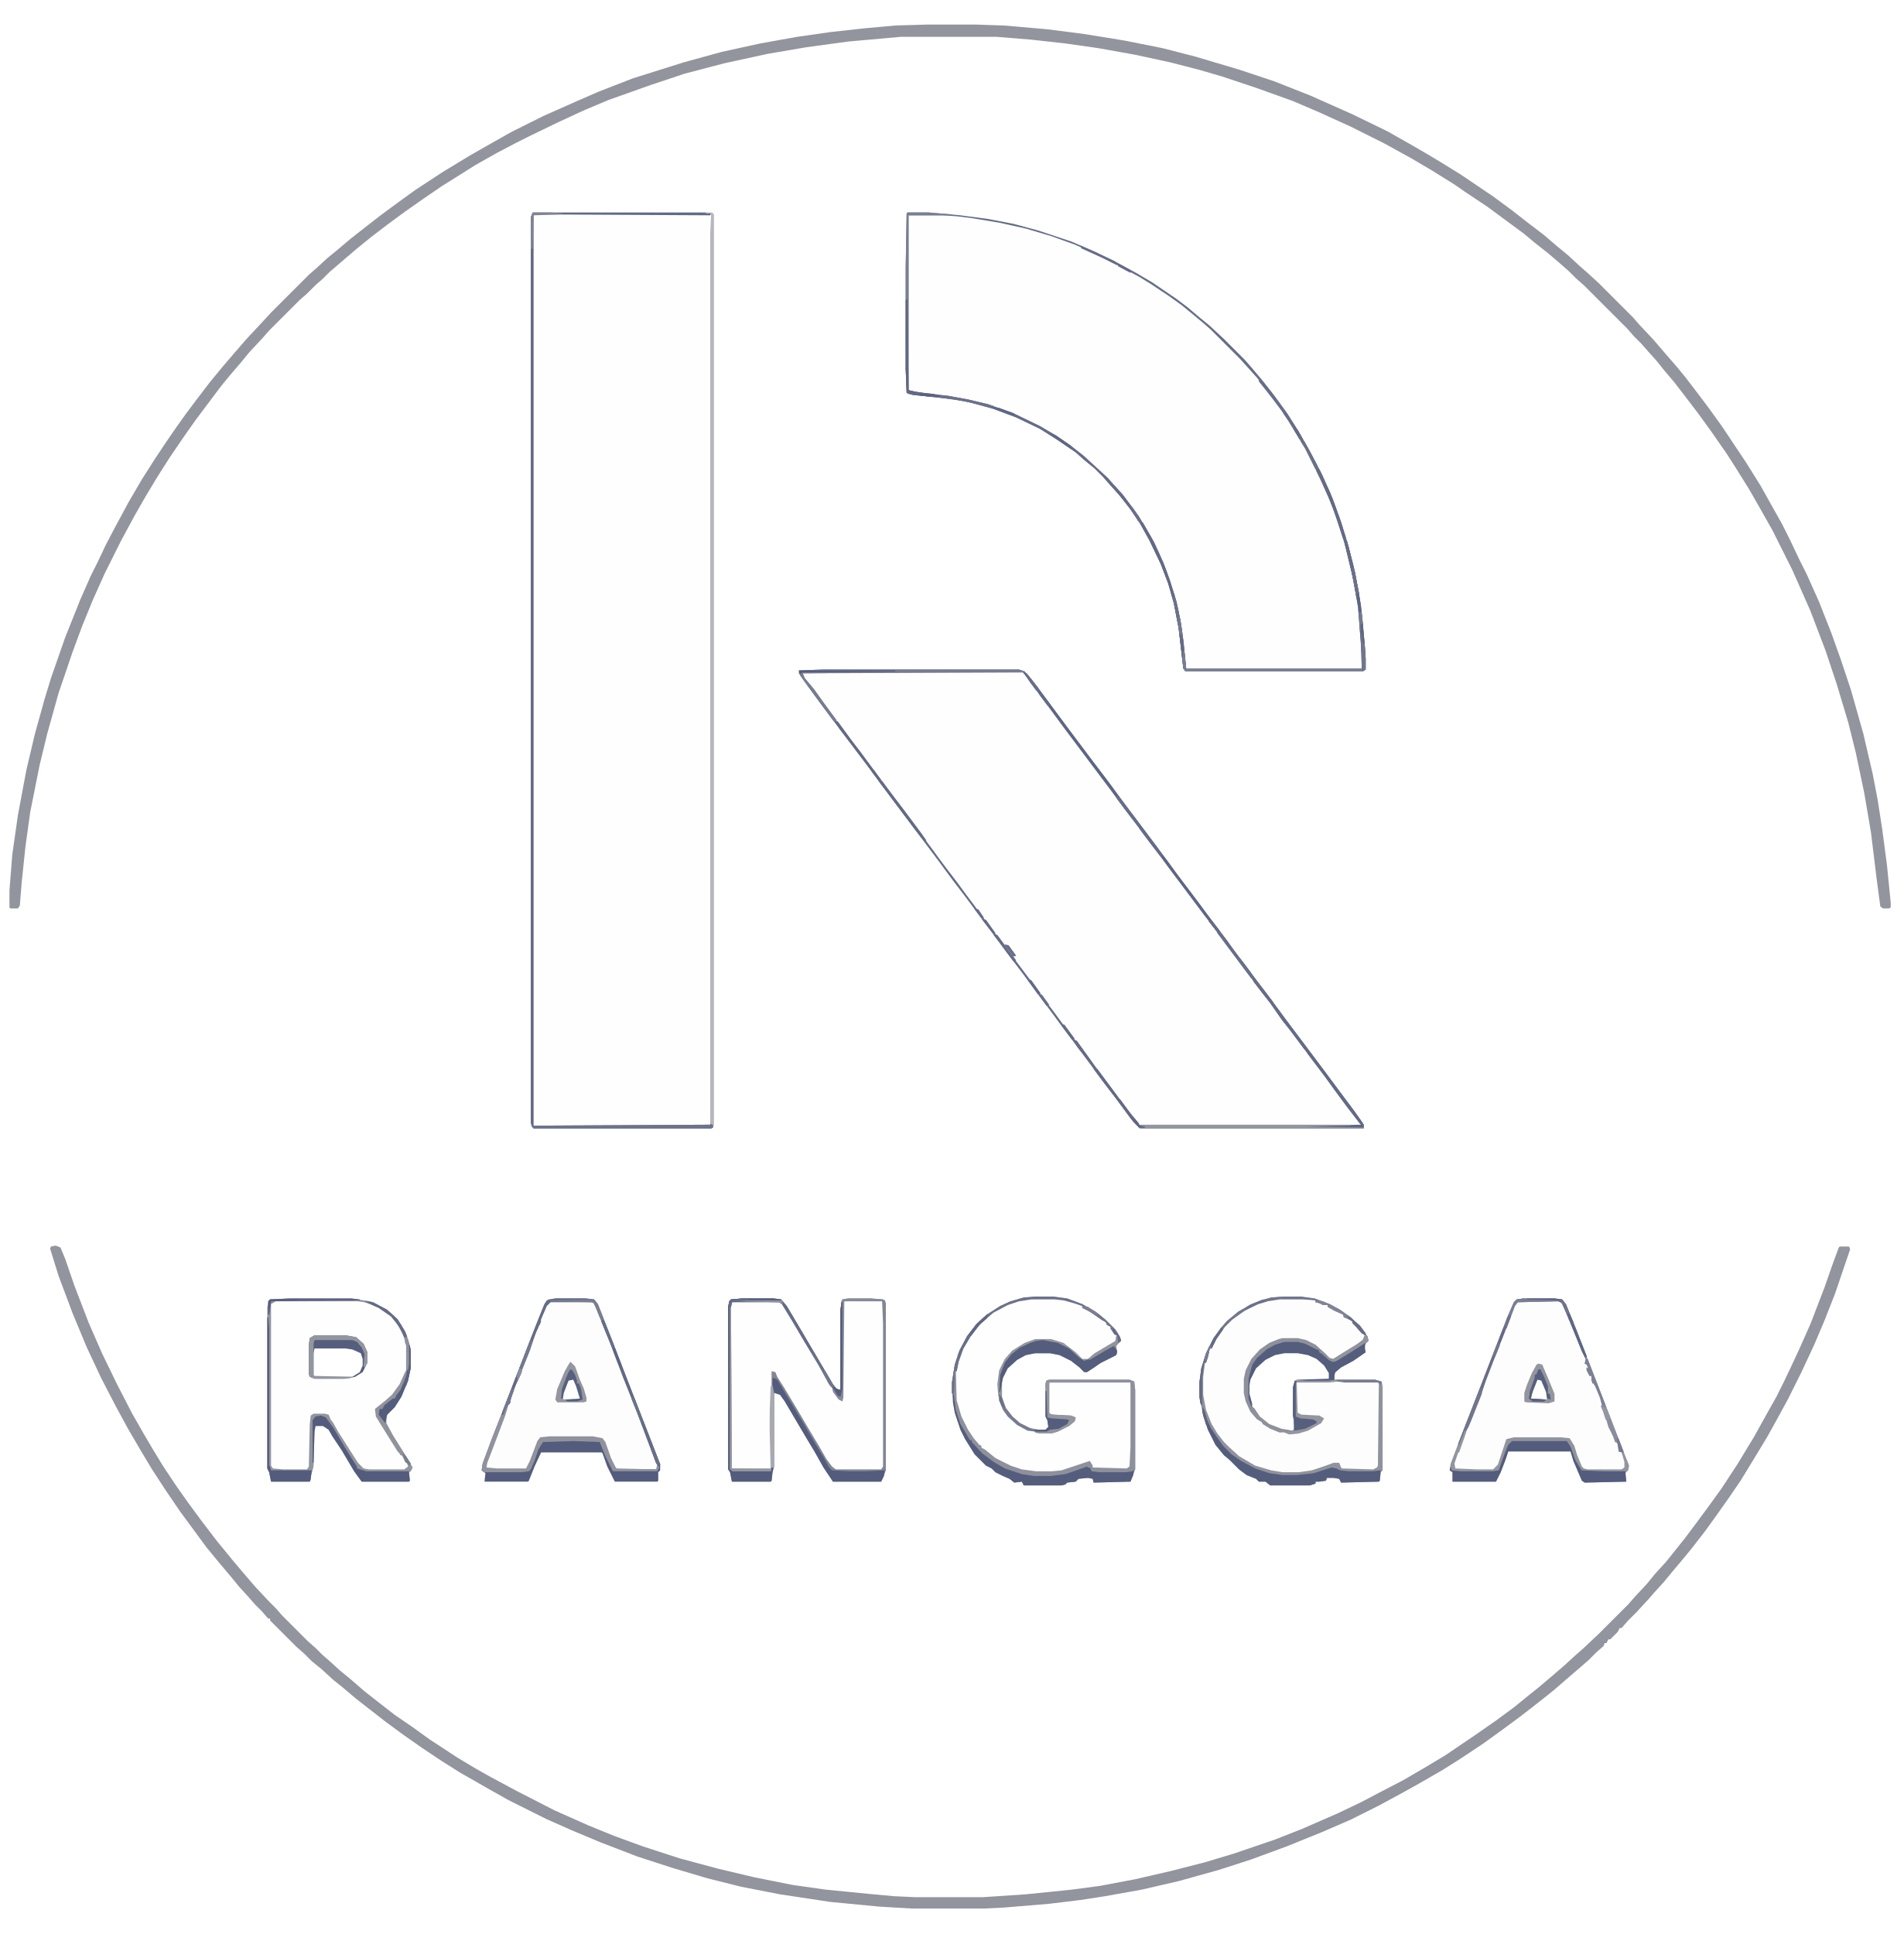
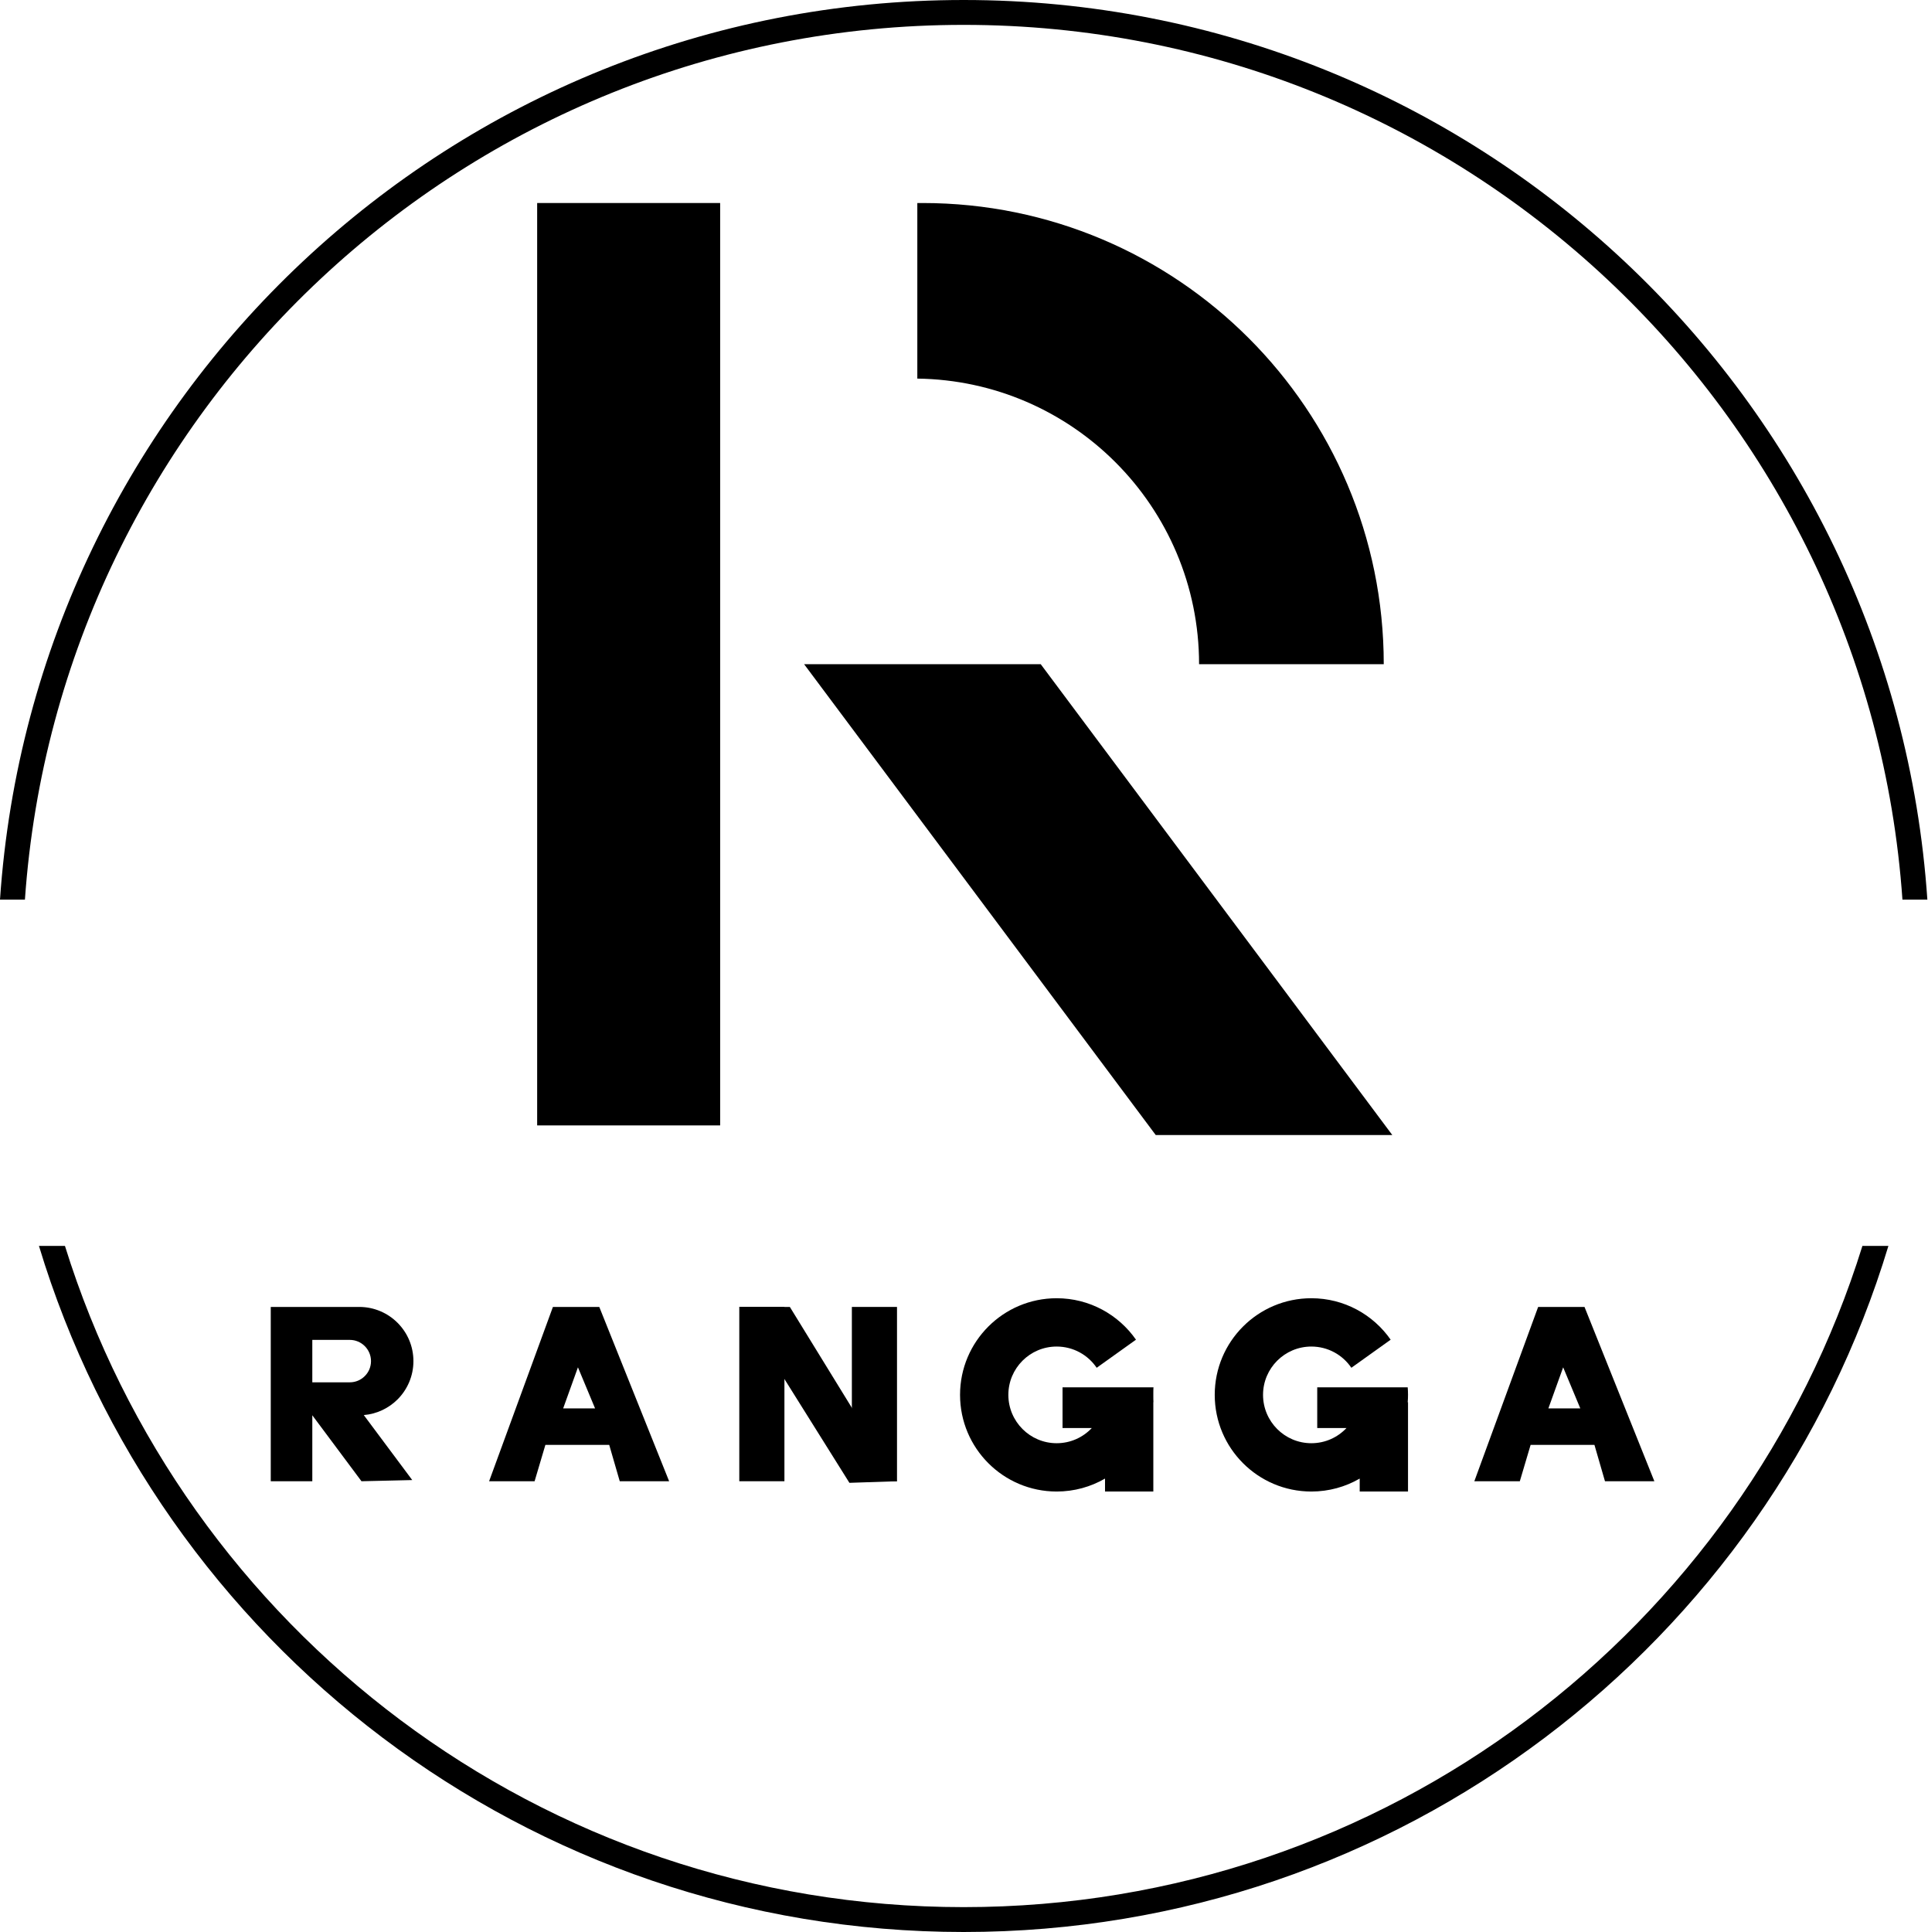
- <svg xmlns="http://www.w3.org/2000/svg" version="1.1" viewBox="0 0 2016 2048" width="504" height="512">
-   <path transform="translate(564,225)" d="m0 0h190l2 2v965l-3 3h-188l-2-2-1-4v-959z" fill="#FEFEFE" />
-   <path transform="translate(961,225)" d="m0 0h22l34 3 30 4 26 5 26 7 36 12 23 10 23 11 22 12 17 10 25 17 12 9 13 11 11 9 15 14 22 22 7 8 11 13 11 14 14 19 14 22 12 21 13 25 11 25 9 25 8 26 7 28 6 34 4 41 1 15v12l-3 2h-188l-2-3-5-43-5-26-6-21-8-21-12-25-10-18-11-16-11-14-10-11-7-8-9-9-11-9-9-8-19-13-19-12-25-12-24-9-21-6-20-4-45-5-6-2-1-25v-108l1-57z" fill="#FEFEFE" />
-   <path transform="translate(871,709)" d="m0 0h208l6 2 7 8 14 19 10 13 14 19 24 32 16 21 28 38 16 21 14 19 12 16 14 19 16 21 14 19 16 21 10 14 13 17 24 32 14 19 42 56 14 19 15 20 10 14 2 3v4h-237l-7-7-14-19-16-21-28-38-16-21-14-19-15-20-14-19-16-21-14-19-15-20-14-19-16-21-14-19-15-20-14-19-10-13-14-19-10-13-13-18-10-13-15-20-16-21-14-19-13-18-4-6v-3z" fill="#FEFEFE" />
-   <path transform="translate(982,26)" d="m0 0h51l30 1 46 4 39 5 43 7 40 8 35 9 47 14 36 12 38 15 45 20 37 18 23 13 19 11 15 9 21 13 34 23 19 14 18 14 17 13 14 12 11 9 13 12 8 7 12 11 36 36 7 8 15 16 12 14 13 15 9 11 13 17 12 16 13 18 26 39 15 24 14 25 9 16 8 16 10 21 8 16 13 29 13 33 10 28 11 33 13 46 10 43 5 26 5 32 5 38 4 40v5l-2 1h-6l-3-2-4-30-6-49-7-41-9-43-8-32-12-40-12-36-16-42-19-43-21-42-13-23-12-21-15-24-9-14-16-23-13-18-16-21-10-13-11-13-8-10-9-10-7-8-8-8-7-8-46-46-8-7-8-8-8-7-14-12-14-11-12-10-38-28-24-16-10-7-24-15-22-13-29-16-36-18-33-15-28-12-39-14-36-12-24-7-31-8-37-8-39-7-35-5-36-4-37-3h-101l-56 5-44 6-41 7-46 10-42 11-36 12-45 16-26 11-26 12-29 14-16 8-21 11-23 13-19 12-16 10-19 13-20 14-19 14-17 13-16 13-28 24-7 7-8 7-9 9-8 7-32 32-7 8-14 15-9 11-12 14-9 11-27 36-12 17-15 22-14 22-12 20-12 21-14 26-17 34-13 29-11 27-10 27-15 44-12 43-8 33-10 50-5 36-4 38-2 25-2 3h-8l-1-1v-18l3-38 6-42 9-48 9-38 10-36 7-23 15-43 16-40 11-25 8-16 8-17 10-19 14-26 14-24 14-22 12-18 11-16 10-14 12-16 13-17 14-17 12-14 13-15 14-15 12-13 40-40 8-7 12-11 11-9 13-11 14-11 18-14 19-14 18-13 29-19 28-17 21-12 23-13 34-17 36-16 23-10 36-14 54-17 40-11 41-9 39-7 35-5 36-4 33-3z" fill="#93959E" />
-   <path transform="translate(59,1319)" d="m0 0 5 2 5 12 10 29 15 39 14 32 16 33 16 31 12 21 10 17 11 18 14 21 12 17 14 19 16 21 18 22 11 13 12 14 15 16 7 7 7 8 27 27 8 7 7 7 8 7 11 10 11 9 15 13 14 11 18 14 19 13 18 13 29 19 20 12 16 9 28 15 39 20 36 16 27 11 30 11 40 13 41 11 38 9 40 8 35 5 51 5 22 2 22 1h72l45-3 49-5 30-4 37-7 39-9 35-9 30-9 44-15 28-11 39-17 25-12 19-10 25-13 24-14 20-12 31-21 23-16 19-14 16-13 10-8 13-11 14-12 12-11 8-7 17-16 31-31 7-8 13-14 9-11 11-12 20-25 12-16 14-19 13-18 17-26 17-28 15-27 9-16 8-16 9-19 7-15 12-27 15-39 8-23 7-19 1-1h10l1 3-16 47-11 28-11 26-14 30-14 28-12 22-10 18-17 28-11 18-13 19-12 17-13 18-14 18-9 11-11 13-9 11-10 11-7 8-12 13-9 9-7 8h-2l-2 4-8 8h-2l-2 4h-2l-1 3-8 7-8 8-8 7-14 12-15 13-10 8-14 11-13 10-19 14-18 13-24 16-19 12-26 15-18 10-24 13-30 15-30 13-37 15-38 14-34 11-43 12-39 9-39 7-26 4-33 4-48 4-20 1h-78l-34-2-52-5-53-8-41-8-36-9-37-11-37-12-39-15-31-13-27-12-40-20-23-13-28-16-19-12-21-14-20-14-19-14-18-14-14-11-13-11-10-8-12-11-11-9-8-8-8-7-28-28v-2h-2l-7-8-7-7-7-8-10-11-9-11-11-13-14-17-28-38-15-22-15-23-12-20-14-24-13-24-15-29-15-32-15-36-15-40-9-29 1-2z" fill="#92949E" />
-   <path transform="translate(1358,1373)" d="m0 0h19l15 2 16 6 11 6 11 8 10 9 8 11 1 5-4 4 1 8-13 9-13 7-6 5-2 8h44l7 2 1 5v89l-2 2-1 9-1 1-40 1-2-4-6-1h-7l-1 3-7 1h-4v2l-6 2h-42l-5-4h-7l-3-3-10-4-8-6-10-10-6-5-9-11-8-16-5-15-4-20v-15l2-15 5-16 8-16 8-11 6-7 11-9 13-8 12-5 11-3zm2 59-10 2-10 5-11 10-6 12-1 6v9l3 11 5 9 7 8 11 7 9 3 12 1 2-1v-11l-1-4v-30l1-6 2-1 34-1 1-1v-6l-5-8-9-8-9-4-11-2z" fill="#FDFDFD" />
-   <path transform="translate(1096,1373)" d="m0 0h19l15 2 16 6 14 8 10 8 11 11 5 8 1 4-5 5 1 8-3 3-16 8-5 4-8 5h-3l-5-5-9-7-12-6-10-2h-16l-10 2-9 5-10 9-5 10-1 4v17l4 11 7 9 8 7 10 5 10 2h7l3-3-1-7-2-4v-35l1-3 3-1h85l5 2 1 9v84l-5 13-39 1-1-4-5-1-10 1-3 3-9 1-2 2-4 1h-40l-2-4-8 1-5-4-7-3-8-4-4-4-6-3-12-12-10-16-5-10-6-18-3-21v-11l3-19 5-15 8-15 10-13 11-10 14-9 11-5 14-4z" fill="#FEFEFE" />
-   <path transform="translate(786,1375)" d="m0 0h33l8 1 6 7 16 27 17 29 16 27 4 5 4 1v-85l1-9 1-2 6-1h24l13 1 2 1 1 3v177l-5 12h-51l-10-15-9-16-9-15-13-22-10-17-5-7-6-2v77l-2 7-1 9-1 1h-41l-2-10-2-3v-173l2-6 1-1z" fill="#FEFEFE" />
-   <path transform="translate(306,1375)" d="m0 0h66l20 3 16 8 10 8 7 9 6 12 4 16v17l-3 14-7 17-7 11-8 8-1 2v7l7 13 15 24 6 10-2 4-2 1 1 9-1 1h-50l-8-11-13-22-10-15-4-7-6-4h-8l-1 6-1 37-3 11-1 5h-41l-2-10-2-4v-171l2-7 1-1zm27 53-1 5v24l1 1h40l8-5 3-7v-7l-2-6-9-4-7-1z" fill="#FEFEFE" />
-   <path transform="translate(1613,1375)" d="m0 0h33l8 1 4 5 11 27 38 98 14 36 4 10-1 5-3 3 1 9-44 1-3-2-9-21-3-10h-66l-3 9-5 13-5 10h-46v-10l-3-2 1-7 16-42 11-28 19-49 14-36 7-16 3-3zm15 85-5 10-2 6v5l3 1h13l2-1-1-7-5-12-2-2z" fill="#FDFDFD" />
-   <path transform="translate(588,1375)" d="m0 0h32l9 1 4 5 18 46 17 44 16 41 14 36 1 2v7l-2 2v9l-1 1h-45l-8-16-5-14-1-1h-64l-7 15-6 15-1 1h-46l1-9-4-3 1-7 10-27 18-46 22-57 15-38 3-5zm15 85-4 6-3 9v6l1 1h15l2-1-1-8-5-12z" fill="#FDFDFD" />
-   <path transform="translate(1358,1373)" d="m0 0h19l15 2 16 6 11 6 11 8 10 9 8 11 1 5-4 4 1 8-13 9-13 7-6 5-2 8h44l7 2 1 5v89l-2 2-1 9-1 1-40 1-2-4-6-1h-7l-1 3-7 1h-4v2l-6 2h-42l-5-4h-7l-3-3-10-4-8-6-10-10-6-5-9-11-8-16-5-15-4-20v-15l2-15 5-16 8-16 8-11 6-7 11-9 13-8 12-5 11-3zm-3 2-13 2-10 3-16 8-12 9-8 8-9 13-4 7v3h-2l-5 15-2 15v19l3 16 6 15 6 10 7 9 5 5 11 10 17 10 17 5 12 2h17l14-2 15-5 8-3h6l2 5 1 1 33 1 4-2 1-2 1-88-3-1h-82l-2 1v32l5 3 19 1 4 3-5 5-14 7-14 3-13-2-10-4-7-4-2-3-5-3-6-7-5-11-2-9v-15l2-9 6-12 8-9 10-7 10-4 4-1h16l9 2 10 5 10 9 5 5 4 1 11-7 13-8 8-6 1-5-11-12-5-5-5-3-5-5-8-3-5-2v-2l-9-3h-4v-2l-13-2zm5 57-10 2-10 5-11 10-6 12-1 6v9l3 11 5 9 7 8 11 7 9 3 12 1 2-1v-11l-1-4v-30l1-6 2-1 34-1 1-1v-6l-5-8-9-8-9-4-11-2z" fill="#90939D" />
-   <path transform="translate(1096,1373)" d="m0 0h19l15 2 16 6 14 8 10 8 11 11 5 8 1 4-5 5 1 8-3 3-16 8-5 4-8 5h-3l-5-5-9-7-12-6-10-2h-16l-10 2-9 5-10 9-5 10-1 4v17l4 11 7 9 8 7 10 5 10 2h7l3-3-1-7-2-4v-35l1-3 3-1h85l5 2 1 9v84l-5 13-39 1-1-4-5-1-10 1-3 3-9 1-2 2-4 1h-40l-2-4-8 1-5-4-7-3-8-4-4-4-6-3-12-12-10-16-5-10-6-18-3-21v-11l3-19 5-15 8-15 10-13 11-10 14-9 11-5 14-4zm-4 2-13 2-12 4-15 8-13 11-8 9-10 15-5 11-3 10-1 7v31l5 17 7 14 6 9 7 8h2v2l11 9 13 8 16 6 9 2 9 1h17l10-1 30-10 3 6 2 1 34 1 4-3 1-21v-59l-1-9-31-1h-22l-33 1-1 10v21l3 3 2 1 19 1 5 1-3 5-9 6-14 5h-12l-13-3-11-6-9-8-5-7-6-15-1-12 2-15 6-12 8-9 13-8 11-4h17l13 4 13 10 7 7h6l10-7 16-9 4-3v-6l-6-9-8-7-8-6-11-7h-3v-2l-15-6-14-2z" fill="#94969F" />
-   <path transform="translate(564,225)" d="m0 0h183l6 1-1 2-187-1v965l187-1 1-932h1l1 935-2 1h-188l-2-2-1-4v-959z" fill="#636985" />
-   <path transform="translate(786,1375)" d="m0 0h33l8 1 6 7 16 27 17 29 16 27 4 5 4 1v-85l1-9 1-2 6-1h24l13 1 2 1 1 3v177l-5 12h-51l-10-15-9-16-9-15-13-22-10-17-5-7-6-2v77l-2 7-1 9-1 1h-41l-2-10-2-3v-173l2-6 1-1zm-9 3-2 1-1 3v149l1 24 2 1h39v-62l1-27v-15l4 1 2 5 7 11 15 25 13 22 9 15 8 14 6 8 4 3h48l2-3v-152l-1-23h-41l-1 106-6-5-9-17-10-18-8-13-9-15-10-17-11-18-4-3z" fill="#828695" />
-   <path transform="translate(306,1375)" d="m0 0h66l20 3 16 8 10 8 7 9 6 12 4 16v17l-3 14-7 17-7 11-8 8-1 2v7l7 13 15 24 6 10-2 4-2 1 1 9-1 1h-50l-8-11-13-22-10-15-4-7-6-4h-8l-1 6-1 37-3 11-1 5h-41l-2-10-2-4v-171l2-7 1-1zm-14 3-5 3v171l2 3 11 1h25l2-3 1-45 1-9 3-2h12l4 1 2 5 3 4 5 9 21 33 6 6 6 1h37l4-3-1-4-5-8h-2l-2-4-15-24-8-13-1-8 13-10 7-7 8-13 5-11v-27l-4-13-7-11-6-7-13-9-9-4-13-2z" fill="#93959E" />
-   <path transform="translate(871,709)" d="m0 0h208l6 2 7 8 14 19 10 13 14 19 24 32 16 21 28 38 16 21 14 19 12 16 14 19 16 21 14 19 16 21 10 14 13 17 24 32 14 19 42 56 14 19 15 20 10 14 2 3v4h-237l-7-7-14-19-16-21-28-38-16-21-14-19-15-20-14-19-16-21-14-19-15-20-14-19-16-21-14-19-15-20-14-19-10-13-14-19-10-13-13-18-10-13-15-20-16-21-14-19-13-18-4-6v-3zm-21 3v4l13 17 13 18 16 21 24 32 11 15 60 80 8 11 9 12 10 13 8 11 9 12 14 19 13 17 36 48 10 14 10 13 14 19 10 13 12 16 10 14 36 48 10 12 7 1h229l-6-9-11-14-14-19-8-11-36-48-10-13-12-17-10-13-36-48-13-18-10-13-36-48-14-19-10-13-14-19-10-13-14-19-48-64-28-38-10-13-7-10-2-1z" fill="#656C86" />
-   <path transform="translate(1613,1375)" d="m0 0h33l8 1 4 5 11 27 38 98 14 36 4 10-1 5-3 3 1 9-44 1-3-2-9-21-3-10h-66l-3 9-5 13-5 10h-46v-10l-3-2 1-7 16-42 11-28 19-49 14-36 7-16 3-3zm37 2-43 1-4 5-10 26-11 28-10 26-5 15-11 28-4 9-3 9-7 20-2 6 1 5 23 1h17l5-5 9-27 8-2h49l10 1 5 8 3 10 5 12 2 2 4 1h36l3-2v-6l-3-10-3-1v-7l-3-3-1-6h-2l-3-9-4-9-3-10-1-3v-3l-2-7-7-18h-2l-1-8h-2l-2-4 2 1-2-8-2 1v-6l-16-39-8-19z" fill="#92949E" />
-   <path transform="translate(588,1375)" d="m0 0h32l9 1 4 5 18 46 17 44 16 41 14 36 1 2v7l-2 2v9l-1 1h-45l-8-16-5-14-1-1h-64l-7 15-6 15-1 1h-46l1-9-4-3 1-7 10-27 18-46 22-57 15-38 3-5zm-5 3-5 5-6 14 1 3-2 1-7 16-4 11-1 6-2 4-5 11-1 5-7 15-4 12-1 5-2 1-1 6-9 25-7 18-5 13v5l2 1 9 1h31l4-6 8-22 3-5 10-1h46l10 2 3 6 6 16 4 8 2 2h42l1-6-21-56-14-35-14-37-15-37-3-6-3-1z" fill="#545C7D" />
-   <path transform="translate(961,225)" d="m0 0h22l34 3 30 4 26 5 26 7 36 12 23 10 23 11 22 12 17 10 25 17 12 9 13 11 11 9 15 14 22 22 7 8 11 13 11 14 14 19 14 22 12 21 13 25 11 25 9 25 8 26 7 28 6 34 4 41 1 15v12l-3 2h-188l-2-3-5-43-5-26-6-21-8-21-12-25-10-18-11-16-11-14-10-11-7-8-9-9-11-9-9-8-19-13-19-12-25-12-24-9-21-6-20-4-45-5-6-2-1-25v-108l1-57zm1 3v186l7 2 34 4 22 4 21 5 26 9 29 14 17 10 16 11 14 11 13 12 11 10 7 8 9 10 9 12 8 11 13 22 8 16 8 19 9 27 6 26 3 21 3 29 1 1h187l-1-26-3-39-5-29-8-34-9-29-9-24-11-24-14-28-17-28-8-12-9-12-7-9-11-14-18-20-31-31-8-7-12-10-11-9-14-10-18-12-13-8-26-14-17-9-25-11-25-9-27-8-27-6-30-5-16-2-15-1z" fill="#676E87" />
-   <path transform="translate(747,225)" d="m0 0h7l2 2v965l-4-2v-942l1-22h-6z" fill="#B6B8BE" />
-   <path transform="translate(1009,1477)" d="m0 0h2l2 16 5 15 9 15v2h2l9 11 8 7 11 7 12 6 16 5 10 1h17l16-2 13-4 10-4 1 2h2l2 3 8 1h28l7-1 2-2-1 7-3 7-39 1-1-4-5-1-10 1-3 3-9 1-2 2-4 1h-40l-2-4-8 1-5-4-7-3-8-4-4-4-6-3-12-12-10-16-5-10-6-18-2-11z" fill="#555D7D" />
-   <path transform="translate(1011,1452)" d="m0 0h1l1 31 5 17 7 14 6 9 6 7 2 1v2l4 2 11 9 16 8 12 4 15 2h17l10-1 30-10 3 5v2l36 1 3-2 1-21v-68h-86v33l4 1 19 1 5 2-1 4-6 5-12 6-7 2h-12l-5-1v-1l12-1 4-2 9-1 9-5 2-3-18-1-5-2-1-7-1-29 1-3 3-1h85l5 2 1 9v84l-3 2-7 1h-28l-8-1-2-4-3-1-17 6-6 2-16 2h-17l-13-2-18-6-12-7-12-9-11-12v-2h-2l-10-17-5-15-2-16v-15z" fill="#8E919C" />
-   <path transform="translate(1273,1490)" d="m0 0 2 3 3 10 4 9 6 9 7 10 9 9 10 7 15 8 15 5 14 2h15l18-2 19-6 5 1 4 2 9 1h25l9-1-1 11-1 1-40 1-2-4-6-1h-7l-1 3-7 1h-4v2l-6 2h-42l-5-4h-7l-3-3-10-4-8-6-10-10-6-5-9-11-8-16-5-15z" fill="#555D7D" />
-   <path transform="translate(1601,1526)" d="m0 0h58l4 6 5 14 6 10 1 1 22 1h24l1 11-44 1-3-2-9-21-3-10h-66l-3 9-5 13-5 10h-46v-10l-3-2 1-4 1 4 9 1h35l6-1 2-6 4-11 4-10z" fill="#545C7D" />
-   <path transform="translate(1083,712)" d="m0 0 4 1 12 15 8 11 14 19 39 52 16 21 13 18 16 21 14 19 16 21 10 14 16 21 14 19 16 21 13 18 16 21 14 19 13 17 14 19 42 56 14 19 15 20 10 14 2 3v3h-226v-1l165-1 58-1-14-18-14-19-10-14-13-17-24-32-10-13-12-17-10-13-36-48-13-18-10-13-36-48-14-19-10-13-14-19-10-13-14-19-48-64-28-38-10-13-6-9z" fill="#5F6683" />
-   <path transform="translate(1360,1420)" d="m0 0h14l13 4 10 6v2l4 2 7 6 5 1 12-7 15-9 6-4-1 7 1 4-13 9-13 7-6 5-1 2v7l-7 1h-24l-8-1v-1l33-1v-6l-5-8-8-7-9-4-11-2h-14l-10 2-10 5-10 9-6 12-1 6v9l3 11-1 3-4-9v-21l4-15 8-10 9-8 13-6z" fill="#555D7D" />
-   <path transform="translate(786,1375)" d="m0 0h33l8 1 6 7 16 27 17 29 16 27 4 5 4 1v-85l1-8h1v92l-2 8-3-1-5-8-4-4-12-22-8-13-9-15-10-17-11-18-3-2h-50l-1 5v172l2 1h40l1-3h2l-1 5-1 9-1 1h-41l-2-10-2-3v-173l2-6 1-1z" fill="#545C7D" />
-   <path transform="translate(1333,402)" d="m0 0 5 3 12 15 13 18 12 19 12 21 13 25 11 25 9 25 8 26 7 28 6 34 4 41 1 15v12l-3 2h-188l-1-3h189l-5-65-5-29-8-34-9-29-9-24-11-24-14-28-17-28-8-12-9-12-7-9-8-10z" fill="#686E88" />
-   <path transform="translate(1104,1419)" d="m0 0 16 3 12 6 11 10 5 3 6-2 17-10 7-4h2l3 6-1 4-16 8-15 10h-3l-5-5-9-7-12-6-10-2h-16l-10 2-9 5-10 9-5 10-3 15h-1l1-18 5-13 7-9 9-7 11-5 6-2z" fill="#555D7D" />
-   <path transform="translate(819,1459)" d="m0 0 4 2 27 45 14 24 8 13 6 11 3 3 18 1h18l20-1-1 6-3 6h-51l-10-15-9-16-9-15-13-22-10-17-5-7-6-2-1 2-1-4v-13z" fill="#545C7D" />
-   <path transform="translate(333,1414)" d="m0 0h33l11 2 8 7 4 9v11l-5 10-8 5-11 2h-32l-5-2-1-3v-31l1-7zm0 14-1 5v24l1 1h40l8-5 3-7v-7l-2-6-9-4-7-1z" fill="#565E7E" />
-   <path transform="translate(960,317)" d="m0 0h1l1 96 7 2 34 4 22 4 21 5 26 9 29 14 17 10 16 11 14 11 13 12 12 11 7 8 9 10 9 12 8 11 13 22 8 16 8 19 9 27 6 26 3 21 3 30h-3l-5-43-5-26-6-21-8-21-12-25-10-18-11-16-11-14-10-11-7-8-9-9-11-9-9-8-19-13-19-12-25-12-24-9-21-6-20-4-45-5-6-2-1-25v-73z" fill="#666C86" />
-   <path transform="translate(536,1488)" d="m0 0 2 1-3 10-14 37-5 13-1 5 11 1h31l4-8 8-21 3-4 10-1h46l10 2 3 4 6 17 5 10 1 1 42 1 1-6 2 4-2 4h-47l-8-16-6-15-28-1-32 1-5 8-4 12-4 9-2 2-8 1h-40l-2-2 1-7 10-27 10-25h2z" fill="#90939D" />
-   <path transform="translate(340,1499)" d="m0 0 5 2 8 11 13 22 8 13 4 6v2l10 3h45l1 10-1 1h-50l-8-11-13-22-10-15-4-7-6-4h-8l-1 6-1 33h-1v-45l3-4z" fill="#545C7D" />
-   <path transform="translate(387,1378)" d="m0 0 8 1 15 8 11 10 8 13 5 15 1 6v17l-3 14-7 17-7 11-8 8-1 2v7l7 13 15 24 4 6-1 2-5-4-3-6-5-5-15-24-8-13-1-8 10-8 8-7 8-11 5-11 2-4v-27l-4-13-7-11-5-6-13-9-9-4-5-2z" fill="#90929C" />
-   <path transform="translate(588,1375)" d="m0 0h32l9 1 4 5 18 46 17 44 16 41 14 36 1 3-4-1-21-56-14-35-14-37-15-37-3-6h-45l-4 4-6 14-1 5-3 5-6 17-2 6-8 20-1 4-7 15-4 12-1 5-2 2-2 3-3 7-1-3 38-98 7-17 4-4z" fill="#656C86" />
-   <path transform="translate(871,709)" d="m0 0h208l6 2v1l-235 1 2 5 10 12 10 14 14 19-3 1-28-38-9-13v-3z" fill="#767B8F" />
-   <path transform="translate(1445,1414)" d="m0 0 3 1 1 5-5 3-14 9-13 8-4 2-5-1-8-7-3-2v-2l-5-2-10-5-8-2h-14l-10 3-9 5-10 9-5 7-4 15v21l3 9 3 1 6 9 10 8 13 5 12 2v1l-14 1-10-4-8-5-1-2-5-3-7-8-5-11-2-9v-15l2-9 6-12 9-10 10-7 10-4 4-1h16l9 2 10 5 10 9 5 5 4 1 11-7 13-8 7-5z" fill="#8E919C" />
-   <path transform="translate(283,1395)" d="m0 0h1l1 12v144l2 6h43l-1 10-1 2h-41l-2-10-2-4z" fill="#545C7D" />
-   <path transform="translate(1373,1461)" d="m0 0 9 1h24l9-1 1 2-9 1h-34l1 32 4 2 19 1 5 3-3 5-14 8-10 3-10 1-5-2v-1h9v-2h2l-2-15v-30l2-7z" fill="#94969F" />
-   <path transform="translate(1613,1375)" d="m0 0h33l8 1 4 5 11 27 11 28-1 3-4-8-13-32-8-19-4-2-43 1-3 4-10 26-11 28-10 26-5 15-11 28-4 8-5 11-3 7-1-3 16-41 15-39 21-54 7-16 3-3z" fill="#686E88" />
-   <path transform="translate(773,1384)" d="m0 0h1l1 171 41 1-1-39v-23l1-26 2-1 2 10v75l-1 2h-2l-1 4h-40l-3-2z" fill="#A9AAB1" />
-   <path transform="translate(1629,1444)" d="m0 0 4 1 6 14 7 17v8l-6 2-24-1-2-1v-9l3-9 5-12 5-9zm-1 16-5 10-2 6v5l3 1h13l2-1-1-7-5-12-2-2z" fill="#94969F" />
-   <path transform="translate(1206,1191)" d="m0 0h224v1l-47 1 61 1v1h-237l2-2z" fill="#94969F" />
-   <path transform="translate(604,1442)" d="m0 0 5 5 5 14 4 9 3 10v4l-3 1h-28l-2-3 2-11 8-19 4-7zm-1 18-4 6-3 9v6l1 1h15l2-1-1-8-5-12z" fill="#94969F" />
-   <path transform="translate(752,1191)" d="m0 0h3v3l-2 1h-188l-2-3z" fill="#6D738A" />
-   <path transform="translate(1254,708)" d="m0 0h189v3h-188z" fill="#7E8293" />
-   <path transform="translate(1358,1373)" d="m0 0h19l15 2 16 6 11 6 11 8 10 9 6 8v2l-4-2-7-8-3-3v-2l-4-2-5-2-1-3-9-4-7-4v-2h-5l-4-2-4-1v-2l-13-1h-25l-13 2-10 3-16 8-12 9-7 7-9 13-5 10h-2l-2 9-2 6h-2l-1 7-1 9v30l-2-3-1-7v-15l2-15 5-16 8-16 8-11 6-7 11-9 13-8 12-5 11-3z" fill="#71768C" />
-   <path transform="translate(333,1414)" d="m0 0h33l11 2 8 7 4 9v11l-3 6-1-3 1-12-3-7-5-6-5-2h-40l-1 4v33l1 1 40 1v1l-8 1h-32l-5-2-1-3v-31l1-7z" fill="#94969F" />
-   <path transform="translate(779,1377)" d="m0 0h49l5 6 16 27 17 29 16 27 4 5 4 1v-85l1-8h1v92l-2 8-3-1-5-8-4-4-12-22-8-13-9-15-10-17-11-18-3-2-46-1z" fill="#666C86" />
-   <path transform="translate(1096,1373)" d="m0 0h19l15 2 16 6 14 8 10 8 11 11 5 8 1 4-3 2-1-8-3-1-4-6v-2l-4-2-1-3-4-2-13-9-8-4v-2l-9-3-11-3-9-1h-25l-13 2-12 4-15 8-13 11-10 12-9 15-5 14-2 10h-2l-1 25-2-2v-11l3-19 5-15 8-15 10-13 11-10 14-9 11-5 14-4z" fill="#6C7289" />
-   <path transform="translate(961,225)" d="m0 0h22l25 2v1h-46v185h-1l-1-95h-1v-35l1-57z" fill="#797E91" />
-   <path transform="translate(1423,571)" d="m0 0 3 1 7 27 6 29 4 31 3 38v12l-4 1-1-28-3-39-5-29-8-34z" fill="#5E6582" />
-   <path transform="translate(432,1422)" d="m0 0 2 3 1 6v17l-3 14-7 17-7 11-8 8-2 9-4-5-3-4 1-6h3l2-4 9-7h2l2-4 4-5 6-14 2-14z" fill="#555D7D" />
-   <path transform="translate(1110,1463)" d="m0 0h34v1h-33v33l4 1 19 1 5 2-1 4-6 5-12 6-7 2h-12l-5-1v-1l12-1 4-2 9-1 9-5 2-3-18-1-5-2-1-7-1-29z" fill="#94969F" />
-   <path transform="translate(1207,553)" d="m0 0h3l12 21 10 22 7 19 7 23 5 26 3 25 2 19h-3l-5-43-5-26-6-21-8-21-12-25-10-18z" fill="#646A85" />
-   <path transform="translate(637,1398)" d="m0 0 3 1 16 41 38 98 5 13-4-1-21-56-14-35-14-37-9-22z" fill="#636A85" />
-   <path transform="translate(1679,1439)" d="m0 0h2l38 98-1 3v-2l-4-1-1-9-3-1-2-6-5-10-2-7-3-8-3-7 1-1-1-7-6-13-4-6v-5h-2l-3-6v-3l2 1-2-4-2-1z" fill="#8A8D9B" />
-   <path transform="translate(884,764)" d="m0 0h3l14 19 10 13 28 38 13 17 24 32 5 8-4-2-10-13-14-19-10-13-14-19-24-32-16-21z" fill="#636984" />
-   <path transform="translate(773,1384)" d="m0 0h1l1 171h42l-1 3h-40l-3-2z" fill="#94969F" />
-   <path transform="translate(1371,1462)" d="m0 0 2 1-1 2v35l5 2 13 1 4 2v2l-12 6-12 2v-12l-1-4v-30z" fill="#575F7E" />
-   <path transform="translate(960,317)" d="m0 0h1l1 96 7 2 18 2 8 2v1h-10l-19-2-6-2-1-25v-73z" fill="#606683" />
-   <path transform="translate(1107,1473)" d="m0 0h1l1 28 5 1 16 1 2 1-2 4-9 5-9 1-4 2h-12l-3-2h14l3-3-1-7-2-4z" fill="#555D7D" />
-   <path transform="translate(1136,1101)" d="m0 0 4 1 11 15 10 14 36 48 9 11v2l6 1v1h-6l-9-10-14-19-16-21-13-18-13-17z" fill="#666C86" />
-   <path transform="translate(849,711)" d="m0 0h99v1l-98 1 2 5 10 12 10 14 14 19-3 1-28-38-8-11z" fill="#787C90" />
-   <path transform="translate(898,1375)" d="m0 0h24l13 1v1l-41 1-1 102-1 4-4-2-6-8-1-5 4 4 3 5 2 1 1-8v-93l1-2z" fill="#878A98" />
-   <path transform="translate(1384,1113)" d="m0 0 4 2 14 19 10 13 14 19 9 12 7 10 2 4-4-2-16-21-14-19-8-11-18-24z" fill="#636A85" />
-   <path transform="translate(891,1379)" d="m0 0h1v92l-2 8-3-1-6-10 4 2 5 2v-85z" fill="#565E7E" />
-   <path transform="translate(1327,1037)" d="m0 0 4 2 10 13 28 38 13 17 3 4v2l-4-2-14-19-9-11-13-19-8-10-10-13z" fill="#656C86" />
-   <path transform="translate(1617,1375)" d="m0 0h29l8 1 4 5 11 27 11 28-1 3-4-8-13-32-8-19-3-2-35-1z" fill="#5F6683" />
-   <path transform="translate(563,1419)" d="m0 0 1 2-3 9-8 20-1 4-7 15-4 12-1 5-2 2-2 3-3 7-1-3 19-49 10-26z" fill="#73788E" />
-   <path transform="translate(1629,1450)" d="m0 0h2l4 8 4 10v8h2l1 6-4-1-1-7-5-12-4-1-6 15-1 5 16 1-2 2h-12l-4-3 1-8 5-14v-3l2-1z" fill="#575E7E" />
-   <path transform="translate(604,1450)" d="m0 0 2 1 3 5 2 6v3h2l2 5 2 12-6 2h-10l-3-2 16-1-4-13-3-7-5 1-5 13-1 6h-2l1-10 4-11 3-7z" fill="#58607F" />
-   <path transform="translate(1045,1392)" d="m0 0h2l-2 4-8 7-10 13-7 12-5 14-2 10h-2l-1 25-2-2v-11l3-19 5-15 8-15 10-13z" fill="#6D728A" />
-   <path transform="translate(1394,496)" d="m0 0 3 1 12 26 9 24 7 22-1 3-2-2-11-33-11-26-6-12z" fill="#656B86" />
-   <path transform="translate(306,1375)" d="m0 0h66l9 1v1l-94 1-2 14h-1v-14l2-2z" fill="#5C6381" />
-   <path transform="translate(1294,1405)" d="m0 0 1 3-7 10-5 10h-2l-2 9-2 6h-2l-1 7-1 9v30l-2-3-1-7v-15l2-15 5-16 8-16 8-11z" fill="#646B85" />
-   <path transform="translate(1243,631)" d="m0 0 2 4 5 22 3 21 3 30h-3l-5-43-5-26-1-5z" fill="#656B86" />
-   <path transform="translate(669,1480)" d="m0 0 3 1 22 57 5 13-4-1-21-56-5-12z" fill="#656C86" />
-   <path transform="translate(1568,1469)" d="m0 0h1v7l-14 35-4 7-6 14-1-3 16-41 7-18z" fill="#71768C" />
-   <path transform="translate(1393,1377)" d="m0 0 8 1 16 8 12 8 11 10 6 8v2l-4-2-7-8-3-3v-2l-4-2-5-2-1-3-9-4-7-4v-2h-5l-4-2-4-1z" fill="#808494" />
-   <path transform="translate(931,827)" d="m0 0h3l14 19 10 13 14 19 9 12h-3l-8-10-39-52z" fill="#646B85" />
-   <path transform="translate(1423,571)" d="m0 0 3 1 7 27 6 29-2 1-1 2-5-26-7-28z" fill="#666C86" />
-   <path transform="translate(1058,1476)" d="m0 0 3 4 4 11 7 9 8 7 14 7 2 2-8-1-11-6-10-9-5-7-4-10z" fill="#787C90" />
-   <path transform="translate(1289,986)" d="m0 0 4 2 14 19 16 21 6 9-4-1-36-48z" fill="#676D87" />
-   <path transform="translate(1445,1414)" d="m0 0 3 1 1 5-5 3-14 9-13 8-4 2h-3v-2l26-16 7-5z" fill="#91939D" />
-   <path transform="translate(387,1378)" d="m0 0 8 1 15 8 11 10 8 13 2 5-1 3v-2h-2l-6-12-8-10-13-9-9-4-5-2z" fill="#666C86" />
-   <path transform="translate(1415,1461)" d="m0 0h41l7 2-1 4-3-3h-35l-8-1z" fill="#777C8F" />
-   <path transform="translate(1679,1439)" d="m0 0h2l19 49-1 3-1-3-2-1-2-7-6-15h-2l-1-8h-2l-3-6v-3l2 1-2-4-2-1z" fill="#7C8194" />
-   <path transform="translate(1613,1375)" d="m0 0 4 1 33 1v1l-43 1-3 4-9 24-2-3 3-9 7-16 3-3z" fill="#797E91" />
-   <path transform="translate(564,225)" d="m0 0h20l11 1v1l-30 1-1 35-2 1v-34z" fill="#7F8393" />
-   <path transform="translate(1146,1383)" d="m0 0 6 1 12 8 10 9 7 7 5 8 1 4-3 2-1-8-3-1-4-6v-2l-4-2-1-3-4-2-13-9-8-4z" fill="#72778D" />
-   <path transform="translate(990,418)" d="m0 0 13 1 22 4 21 5 6 2-3 2-27-7-27-4v-2h-5z" fill="#6B7189" />
-   <path transform="translate(1182,1414)" d="m0 0 3 4-2 6-3 4v-3l-11 6-15 9-2-1 7-6 22-13z" fill="#91939D" />
-   <path transform="translate(786,1375)" d="m0 0h33l8 1v1l-48 1-4 1-1 5-3 1 1-7 2-2z" fill="#585F7F" />
-   <path transform="translate(846,710)" d="m0 0h102v1l-99 1-2 2z" fill="#545C7D" />
-   <path transform="translate(1176,512)" d="m0 0 4 2 9 10 9 12 8 11 3 6h-3l-7-11-10-13-11-13z" fill="#666C86" />
-   <path transform="translate(432,1422)" d="m0 0 2 3 1 6v17l-3 14-2 6-2-2 1-6 2-6 1-10z" fill="#5C6381" />
-   <path transform="translate(628,1376)" d="m0 0 5 5 6 15-1 3-3-4-6-15-3-1-43-1v-1z" fill="#7A7E91" />
-   <path transform="translate(1441,670)" d="m0 0h1l1 10 2 2 1 15v12l-4 1z" fill="#71768C" />
-   <path transform="translate(1206,875)" d="m0 0 4 2 16 21 6 9-4-1-10-13-12-16z" fill="#666C86" />
-   <path transform="translate(1182,843)" d="m0 0 4 2 16 21 6 9-4-1-10-13-12-16z" fill="#676E87" />
-   <path transform="translate(547,1457)" d="m0 0 1 3-4 13-3 8-1 5-2 2-2 3-3 7-1-3 14-36z" fill="#73798F" />
-   <path transform="translate(1377,465)" d="m0 0 4 2 14 26 1 3-3 1-11-22-5-8z" fill="#6A7088" />
-   <path transform="translate(1182,1163)" d="m0 0 4 1 11 15 9 11v2l6 1v1h-6l-9-10-14-19z" fill="#646A85" />
-   <path transform="translate(1158,1131)" d="m0 0 4 1 22 30h-3l-14-18-9-12z" fill="#646A85" />
-   <path transform="translate(1359,436)" d="m0 0 4 2 12 19 5 9-4-1-12-20-5-7z" fill="#686E87" />
-   <path transform="translate(1144,260)" d="m0 0 16 7 21 10 2 4-16-8-22-10z" fill="#666D87" />
-   <path transform="translate(1052,989)" d="m0 0 4 1 14 19 6 8-3 1-14-19-7-9z" fill="#666C86" />
-   <path transform="translate(1394,496)" d="m0 0 3 1 12 26-3 2-9-20-3-6z" fill="#666C86" />
-   <path transform="translate(1327,1037)" d="m0 0 4 2 10 13 7 9-3 1-8-10-10-13z" fill="#676D87" />
-   <path transform="translate(1045,1392)" d="m0 0h2l-2 4-8 7-9 12-3-1 9-12z" fill="#606783" />
-   <path transform="translate(1431,602)" d="m0 0 3 1 5 26h-2l-1 2-5-26z" fill="#6B7189" />
-   <path transform="translate(637,1398)" d="m0 0 3 1 10 25v3h-2l-11-27z" fill="#686E87" />
-   <path transform="translate(1426,1393)" d="m0 0 4 2 10 9 6 8v2l-4-2-7-8-3-3v-2l-4-2z" fill="#676D87" />
-   <path transform="translate(1310,1014)" d="m0 0 4 2 9 12 6 9-4-1-15-20z" fill="#6A7088" />
-   <path transform="translate(1695,1489)" d="m0 0 6 2 4 10v2h-2l-1 2-2-2-3-10z" fill="#9295A2" />
-   <path transform="translate(429,1416)" d="m0 0 1 2h2l1 4v22l-1 7h-1l-1-27-1-2z" fill="#94969F" />
-   <path transform="translate(779,1377)" d="m0 0h49l1 4-4-2-46-1z" fill="#91939D" />
-   <path transform="translate(669,1480)" d="m0 0 3 1 9 24-2 2-10-25z" fill="#6C7289" />
-   <path transform="translate(1113,459)" d="m0 0 5 2 16 11 1 4-9-6-13-9z" fill="#616884" />
-   <path transform="translate(286,1376)" d="m0 0h30v1l-29 1-2 14h-1v-14z" fill="#565E7E" />
-   <path transform="translate(1622,1470)" d="m0 0 1 3-2 8 16 1-2 2h-12l-4-3 1-8z" fill="#5A6180" />
-   <path transform="translate(1083,712)" d="m0 0 4 1 12 15 2 5-4-2-10-14z" fill="#686E87" />
-   <path transform="translate(1316,1386)" d="m0 0 2 2-13 9-10 10 1-4 5-5 10-9z" fill="#74798E" />
-   <path transform="translate(786,1375)" d="m0 0h8l-2 2-13 1-4 1-1 5-3 1 1-7 2-2z" fill="#666C86" />
-   <path transform="translate(1024,1415)" d="m0 0 3 1-7 12-5 10-1-3 8-16z" fill="#696F88" />
-   <path transform="translate(884,764)" d="m0 0h3l13 18h-3l-13-17z" fill="#646A85" />
-   <path transform="translate(1050,431)" d="m0 0 8 1 16 6v2l-5-1-19-7z" fill="#606683" />
-   <path transform="translate(689,1532)" d="m0 0 3 1 7 18-4-1-6-16z" fill="#6B7089" />
-   <path transform="translate(871,1451)" d="m0 0 3 1 8 14 1 2-3 1-9-16z" fill="#71778C" />
-   <path transform="translate(1243,631)" d="m0 0 2 4 3 12v9l-2-3-4-19z" fill="#6C728A" />
-   <path transform="translate(859,1431)" d="m0 0 3 1 10 17v2h-2l-9-15z" fill="#6B7189" />
-   <path transform="translate(1338,1376)" d="m0 0 4 2-10 3-13 6-2-1 8-5z" fill="#6D728A" />
-   <path transform="translate(1551,1515)" d="m0 0h2l-3 9-5 14h-2l1-6z" fill="#94969F" />
-   <path transform="translate(1195,536)" d="m0 0 4 1 10 15-3 1-7-11z" fill="#6A7089" />
-   <path transform="translate(649,1427)" d="m0 0h2l7 18-1 3-3-5-5-13z" fill="#5F6683" />
-   <path transform="translate(1593,1404)" d="m0 0h1l-1 7-4 10-3 2 3-10z" fill="#656B86" />
-   <path transform="translate(1248,652)" d="m0 0h1l3 19v5l-1-4h-2l-2-16z" fill="#74798E" />
-   <path transform="translate(1712,1522)" d="m0 0 2 2 5 13-1 3v-2l-4-1-2-12z" fill="#757A8E" />
-   <path transform="translate(1124,1085)" d="m0 0h3l11 15-3 1-11-15z" fill="#646B85" />
-   <path transform="translate(1100,733)" d="m0 0 4 2 9 12v2l-4-2-9-12z" fill="#646B85" />
-   <path transform="translate(1088,1037)" d="m0 0 4 1 10 14-3 1-10-14z" fill="#636A85" />
-   <path transform="translate(1040,973)" d="m0 0 4 1 10 14h-3l-11-14z" fill="#656B86" />
-   <path transform="translate(1146,1383)" d="m0 0 6 1 9 6 1 3-5-2-8-5-3-1z" fill="#7C8092" />
-   <path transform="translate(1282,1425)" d="m0 0 1 3h-2l-2 9-2 6-2-4 5-13z" fill="#787C90" />
-   <path transform="translate(569,1400)" d="m0 0h1v6l-7 14-1-2z" fill="#666C86" />
-   <path transform="translate(974,417)" d="m0 0h13l8 2v1h-10l-11-1z" fill="#5C6381" />
-   <path transform="translate(960,413)" d="m0 0 17 3-3 1-1 2-12-2z" fill="#646A85" />
-   <path transform="translate(1653,1376)" d="m0 0 5 5 4 10h-3l-6-12-2-2z" fill="#70758C" />
-   <path transform="translate(1439,648)" d="m0 0 3 1 1 12h-2v7h-1z" fill="#767B8F" />
-   <path transform="translate(1407,524)" d="m0 0h2l6 15-4-2-4-10z" fill="#636A85" />
-   <path transform="translate(426,1538)" d="m0 0 4 4 5 8-1 2-5-4z" fill="#797D90" />
-   <path transform="translate(1058,1476)" d="m0 0 3 4 3 11-3-1-3-7z" fill="#6C728A" />
-   <path transform="translate(1183,279)" d="m0 0 14 7v3l-13-7z" fill="#626884" />
-   <path transform="translate(550,1449)" d="m0 0 3 1-1 4-4 9-1-3 1-6z" fill="#8B8E9C" />
-   <path transform="translate(1587,1422)" d="m0 0 1 3-5 12-2-1 3-10z" fill="#71768C" />
-   <path transform="translate(1178,1406)" d="m0 0 5 5 4 8-3 3-1-8-3-1-2-4z" fill="#666C86" />
-   <path transform="translate(1064 1e3)" d="m0 0 4 1 8 11-3 1-9-12z" fill="#686E87" />
-   <path transform="translate(1289,986)" d="m0 0 4 2 7 9-3 1-8-10z" fill="#6A7089" />
-   <path transform="translate(1370,453)" d="m0 0 4 2 6 11-4-1-6-10z" fill="#646B86" />
-   <path transform="translate(1198,1184)" d="m0 0 4 1 4 5v2l6 1v1h-6l-8-9z" fill="#5F6683" />
-   <path transform="translate(1136,1101)" d="m0 0 4 1 7 10-3 1-8-11z" fill="#676D87" />
-   <path transform="translate(1273,1490)" d="m0 0 2 3 3 10 1 6h-2l-4-14z" fill="#5E6582" />
-   <path transform="translate(1599,1392)" d="m0 0 1 2-5 13-2-3 3-9z" fill="#6E738A" />
-   <path transform="translate(1100,1053)" d="m0 0h3l8 11-3 1-8-11z" fill="#686E87" />
-   <path transform="translate(1280,974)" d="m0 0 4 2 7 9-3 1-8-10z" fill="#666C86" />
-   <path transform="translate(1253,689)" d="m0 0h1l2 19h-3l-1-10z" fill="#797D90" />
-   <path transform="translate(429,1416)" d="m0 0 1 2h2l1 4-1 11h-1l-1-9-1-2z" fill="#8D8F9B" />
-   <path transform="translate(1660,1391)" d="m0 0h2l4 9-1 3-4-6z" fill="#616884" />
-   <path transform="translate(1032,962)" d="m0 0 4 1 6 9h-3l-7-9z" fill="#686E87" />
-   <path transform="translate(923,815)" d="m0 0h2l8 11h-3l-7-9z" fill="#616884" />
-   <path transform="translate(547,1457)" d="m0 0 1 3-3 9-3 3 1-5z" fill="#626884" />
-   <path transform="translate(1145,1452)" d="m0 0" fill="#94969F" />
+ <svg xmlns="http://www.w3.org/2000/svg" id="Layer_2" data-name="Layer 2" viewBox="0 0 376.64 377.52">
+   <defs>
+     <style>
+       .cls-1 {
+         fill: #000;
+         stroke-width: 0px;
+       }
+     </style>
+   </defs>
+   <rect class="cls-1" x="104.97" y="39.67" width="35.76" height="180.24" />
+   <polygon class="cls-1" points="272.08 221.79 225.85 221.79 157.14 129.79 203.38 129.79 272.08 221.79" />
+   <path class="cls-1" d="M270.41,129.79h-36.09c0-15.41-6.25-29.37-16.35-39.47-9.93-9.93-23.59-16.14-38.71-16.34v-34.31h1.03c49.77,0,90.12,40.35,90.12,90.12Z" />
+   <path class="cls-1" d="M77.69,273.45c1.91-1.91,3.1-4.56,3.1-7.48,0-5.85-4.74-10.59-10.59-10.59h-17.29v34.06h8.12v-12.89l9.61,12.89,9.92-.23-9.47-12.7c2.57-.21,4.88-1.35,6.6-3.06ZM61.03,261.82h7.32c2.29,0,4.15,1.86,4.15,4.15,0,1.15-.46,2.18-1.22,2.93-.75.75-1.78,1.21-2.93,1.21h-7.32v-8.29Z" />
+   <path class="cls-1" d="M117.11,255.38h-9.06l-12.47,34.06h8.89l2.11-7.11h12.47l2.06,7.11h9.65l-13.65-34.06ZM110.05,275.21l2.89-8.03,3.35,8.03h-6.24Z" />
+   <path class="cls-1" d="M309.64,255.38h-9.06l-12.47,34.06h8.89l2.11-7.11h12.47l2.06,7.11h9.65l-13.65-34.06ZM302.58,275.21l2.89-8.03,3.35,8.03h-6.24Z" />
+   <rect class="cls-1" x="166.47" y="255.38" width="8.82" height="34.06" />
+   <rect class="cls-1" x="144.47" y="255.38" width="8.82" height="34.06" />
+   <polygon class="cls-1" points="175.29 289.44 165.99 289.75 144.47 255.38 154.35 255.38 175.29 289.44" />
+   <path class="cls-1" d="M225.32,274.04l.06-.05v17.46h-9.44v-2.53c-2.78,1.61-6.01,2.53-9.45,2.53-10.42,0-18.88-8.46-18.88-18.89s8.46-18.88,18.88-18.88c6.42,0,12.09,3.21,15.5,8.1l-7.68,5.49c-1.7-2.51-4.57-4.15-7.82-4.15-5.21,0-9.44,4.23-9.44,9.44s4.23,9.45,9.44,9.45c2.71,0,5.15-1.14,6.87-2.97h-5.72v-7.95h17.68c.04.48.06.97.06,1.47s-.02.99-.06,1.48Z" />
+   <path class="cls-1" d="M275.09,274.04l.06-.05v17.46h-9.44v-2.53c-2.78,1.61-6.01,2.53-9.45,2.53-10.42,0-18.88-8.46-18.88-18.89s8.46-18.88,18.88-18.88c6.42,0,12.09,3.21,15.5,8.1l-7.68,5.49c-1.7-2.51-4.57-4.15-7.82-4.15-5.21,0-9.44,4.23-9.44,9.44s4.23,9.45,9.44,9.45c2.71,0,5.15-1.14,6.87-2.97h-5.72v-7.95h17.68c.04.48.06.97.06,1.47s-.02.99-.06,1.48Z" />
+   <path class="cls-1" d="M225.38,271.09v1.47c0-.5-.02-.99-.06-1.47h.06Z" />
+   <path class="cls-1" d="M225.32,274.04c.04-.49.06-.98.06-1.48v1.43l-.06.05Z" />
+   <path class="cls-1" d="M225.38,271.09v1.47c0-.5-.02-.99-.06-1.47h.06Z" />
+   <path class="cls-1" d="M225.32,274.04c.04-.49.06-.98.06-1.48v1.43l-.06.05Z" />
+   <path class="cls-1" d="M376.64,175.79h-4.87C365.11,80.27,285.53,4.86,188.32,4.86S11.53,80.27,4.87,175.79H0C6.66,77.59,88.43,0,188.32,0s181.66,77.59,188.32,175.79Z" />
+   <path class="cls-1" d="M369.03,243.45c-23.44,77.58-95.48,134.07-180.71,134.07S31.05,321.03,7.61,243.45h5.08c23.28,74.86,93.1,129.21,175.63,129.21s152.35-54.35,175.63-129.21h5.08Z" />
</svg>
